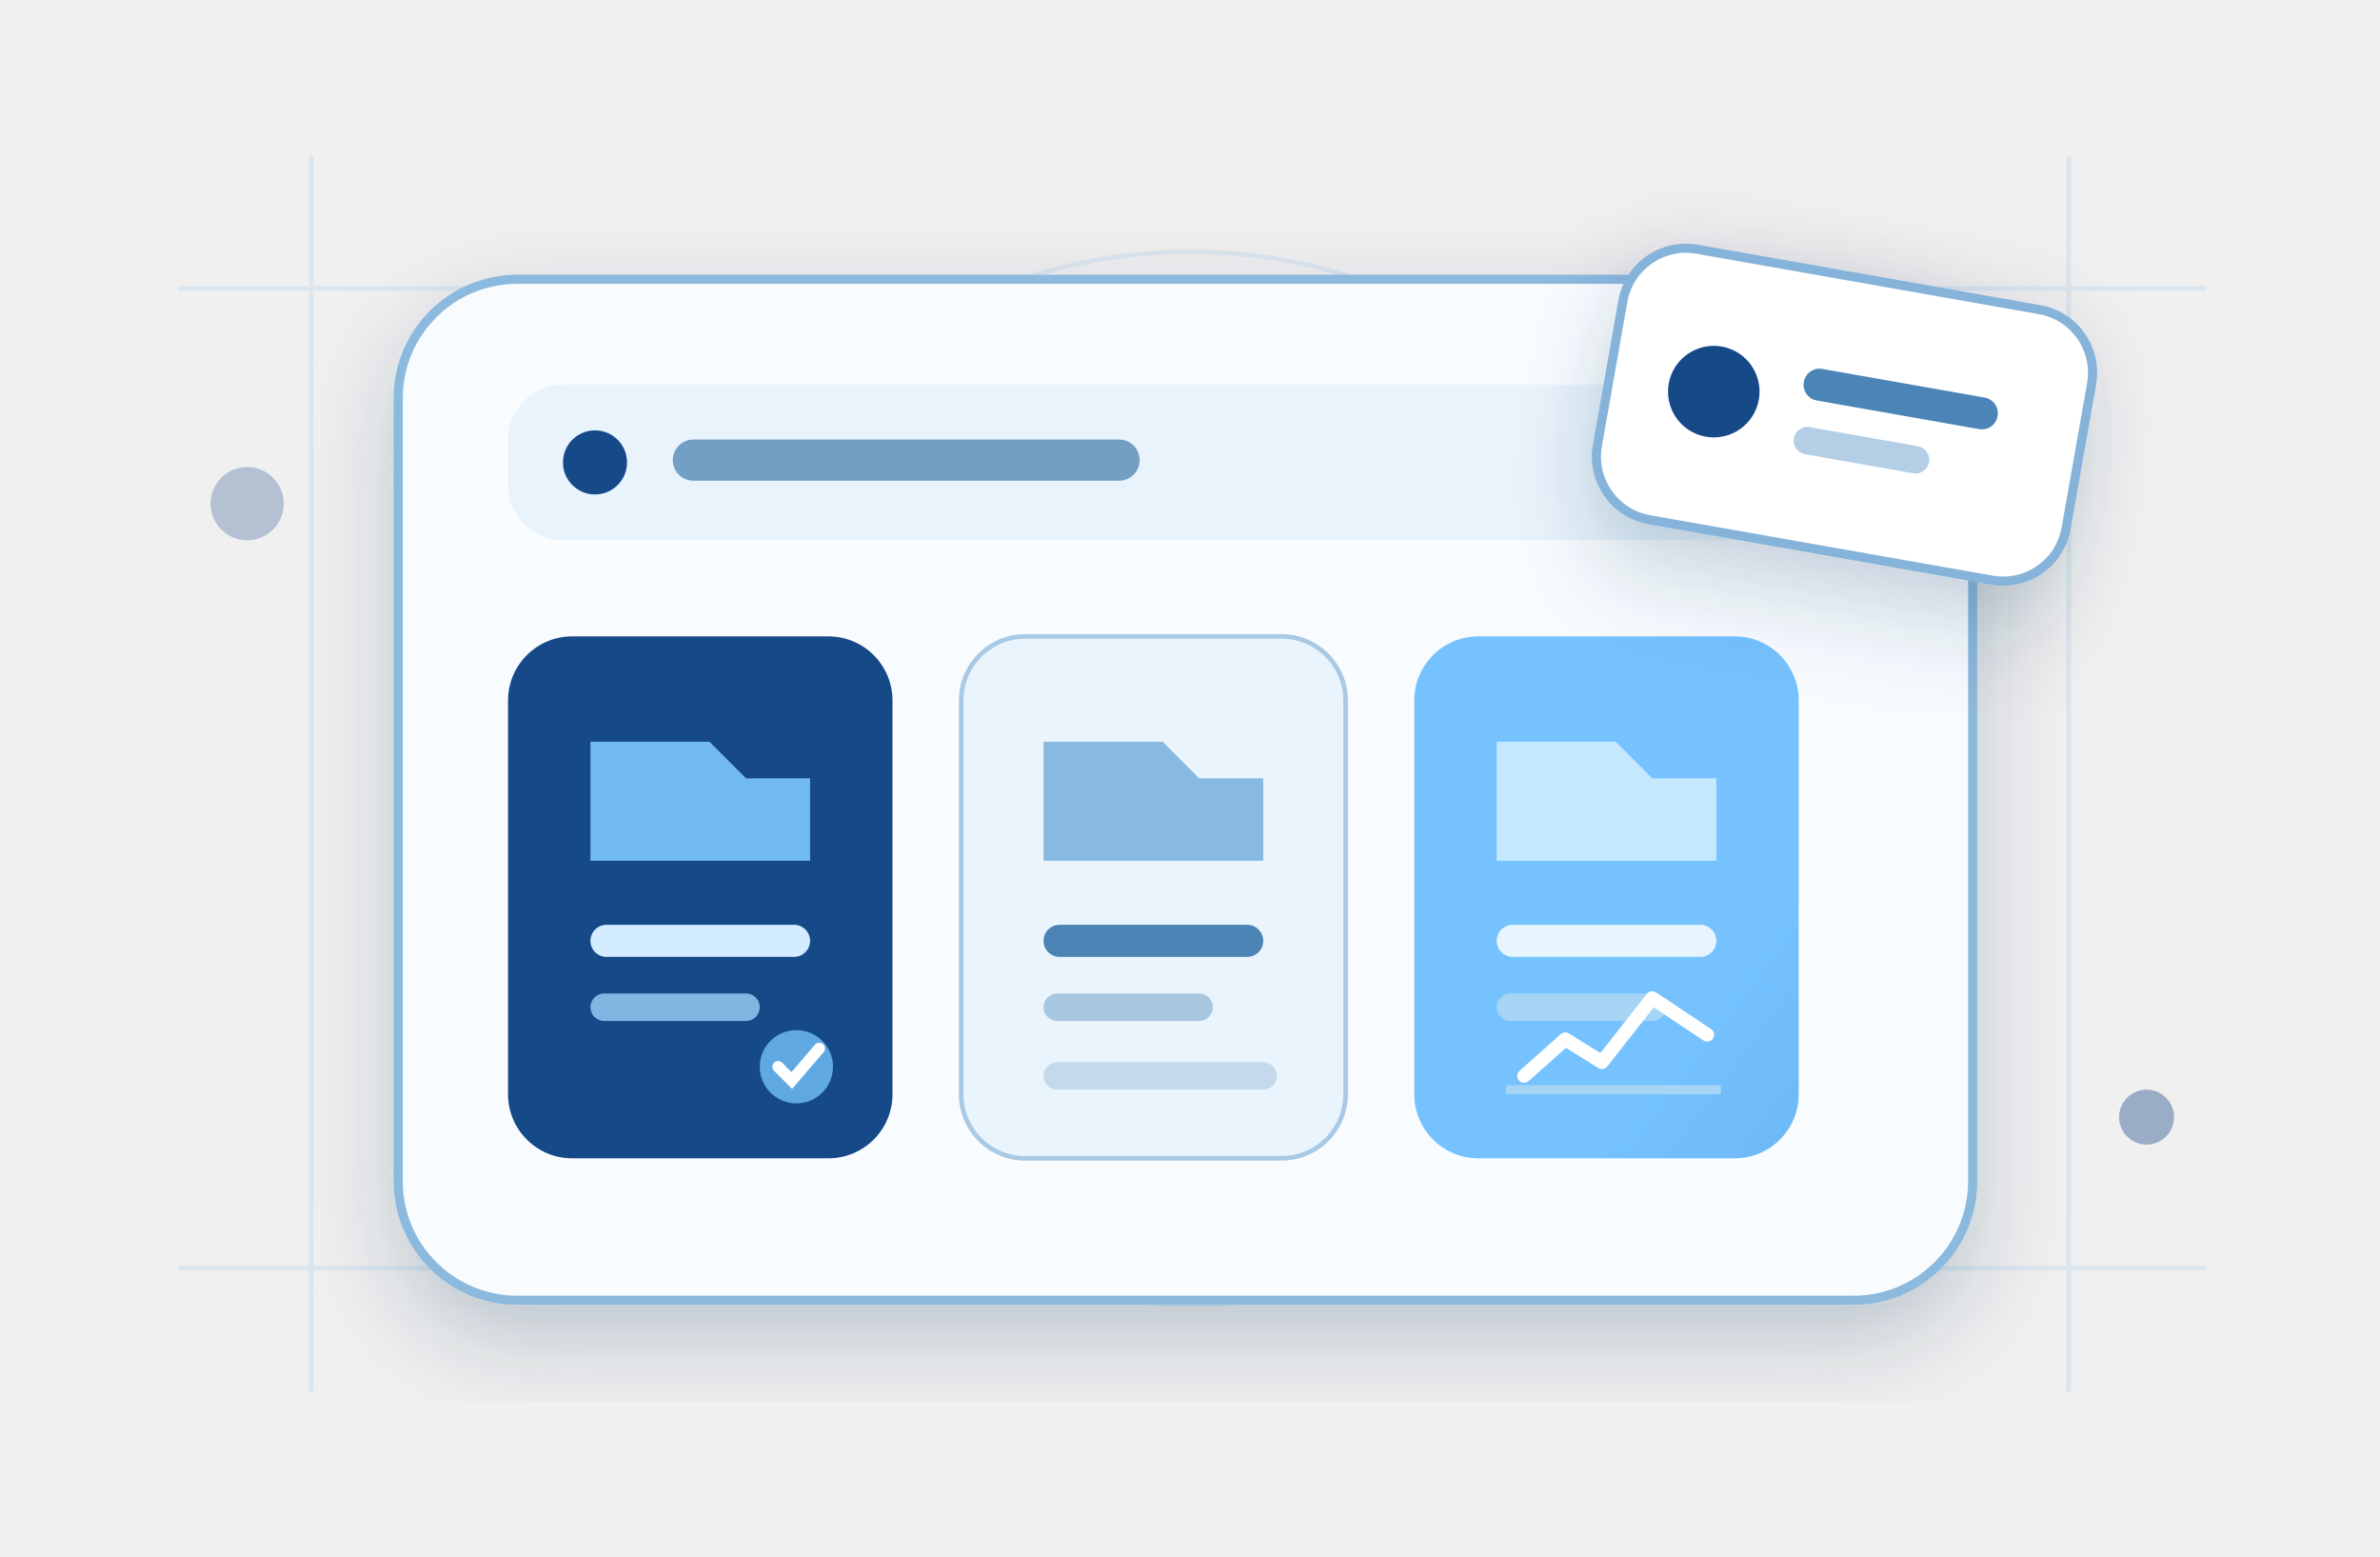
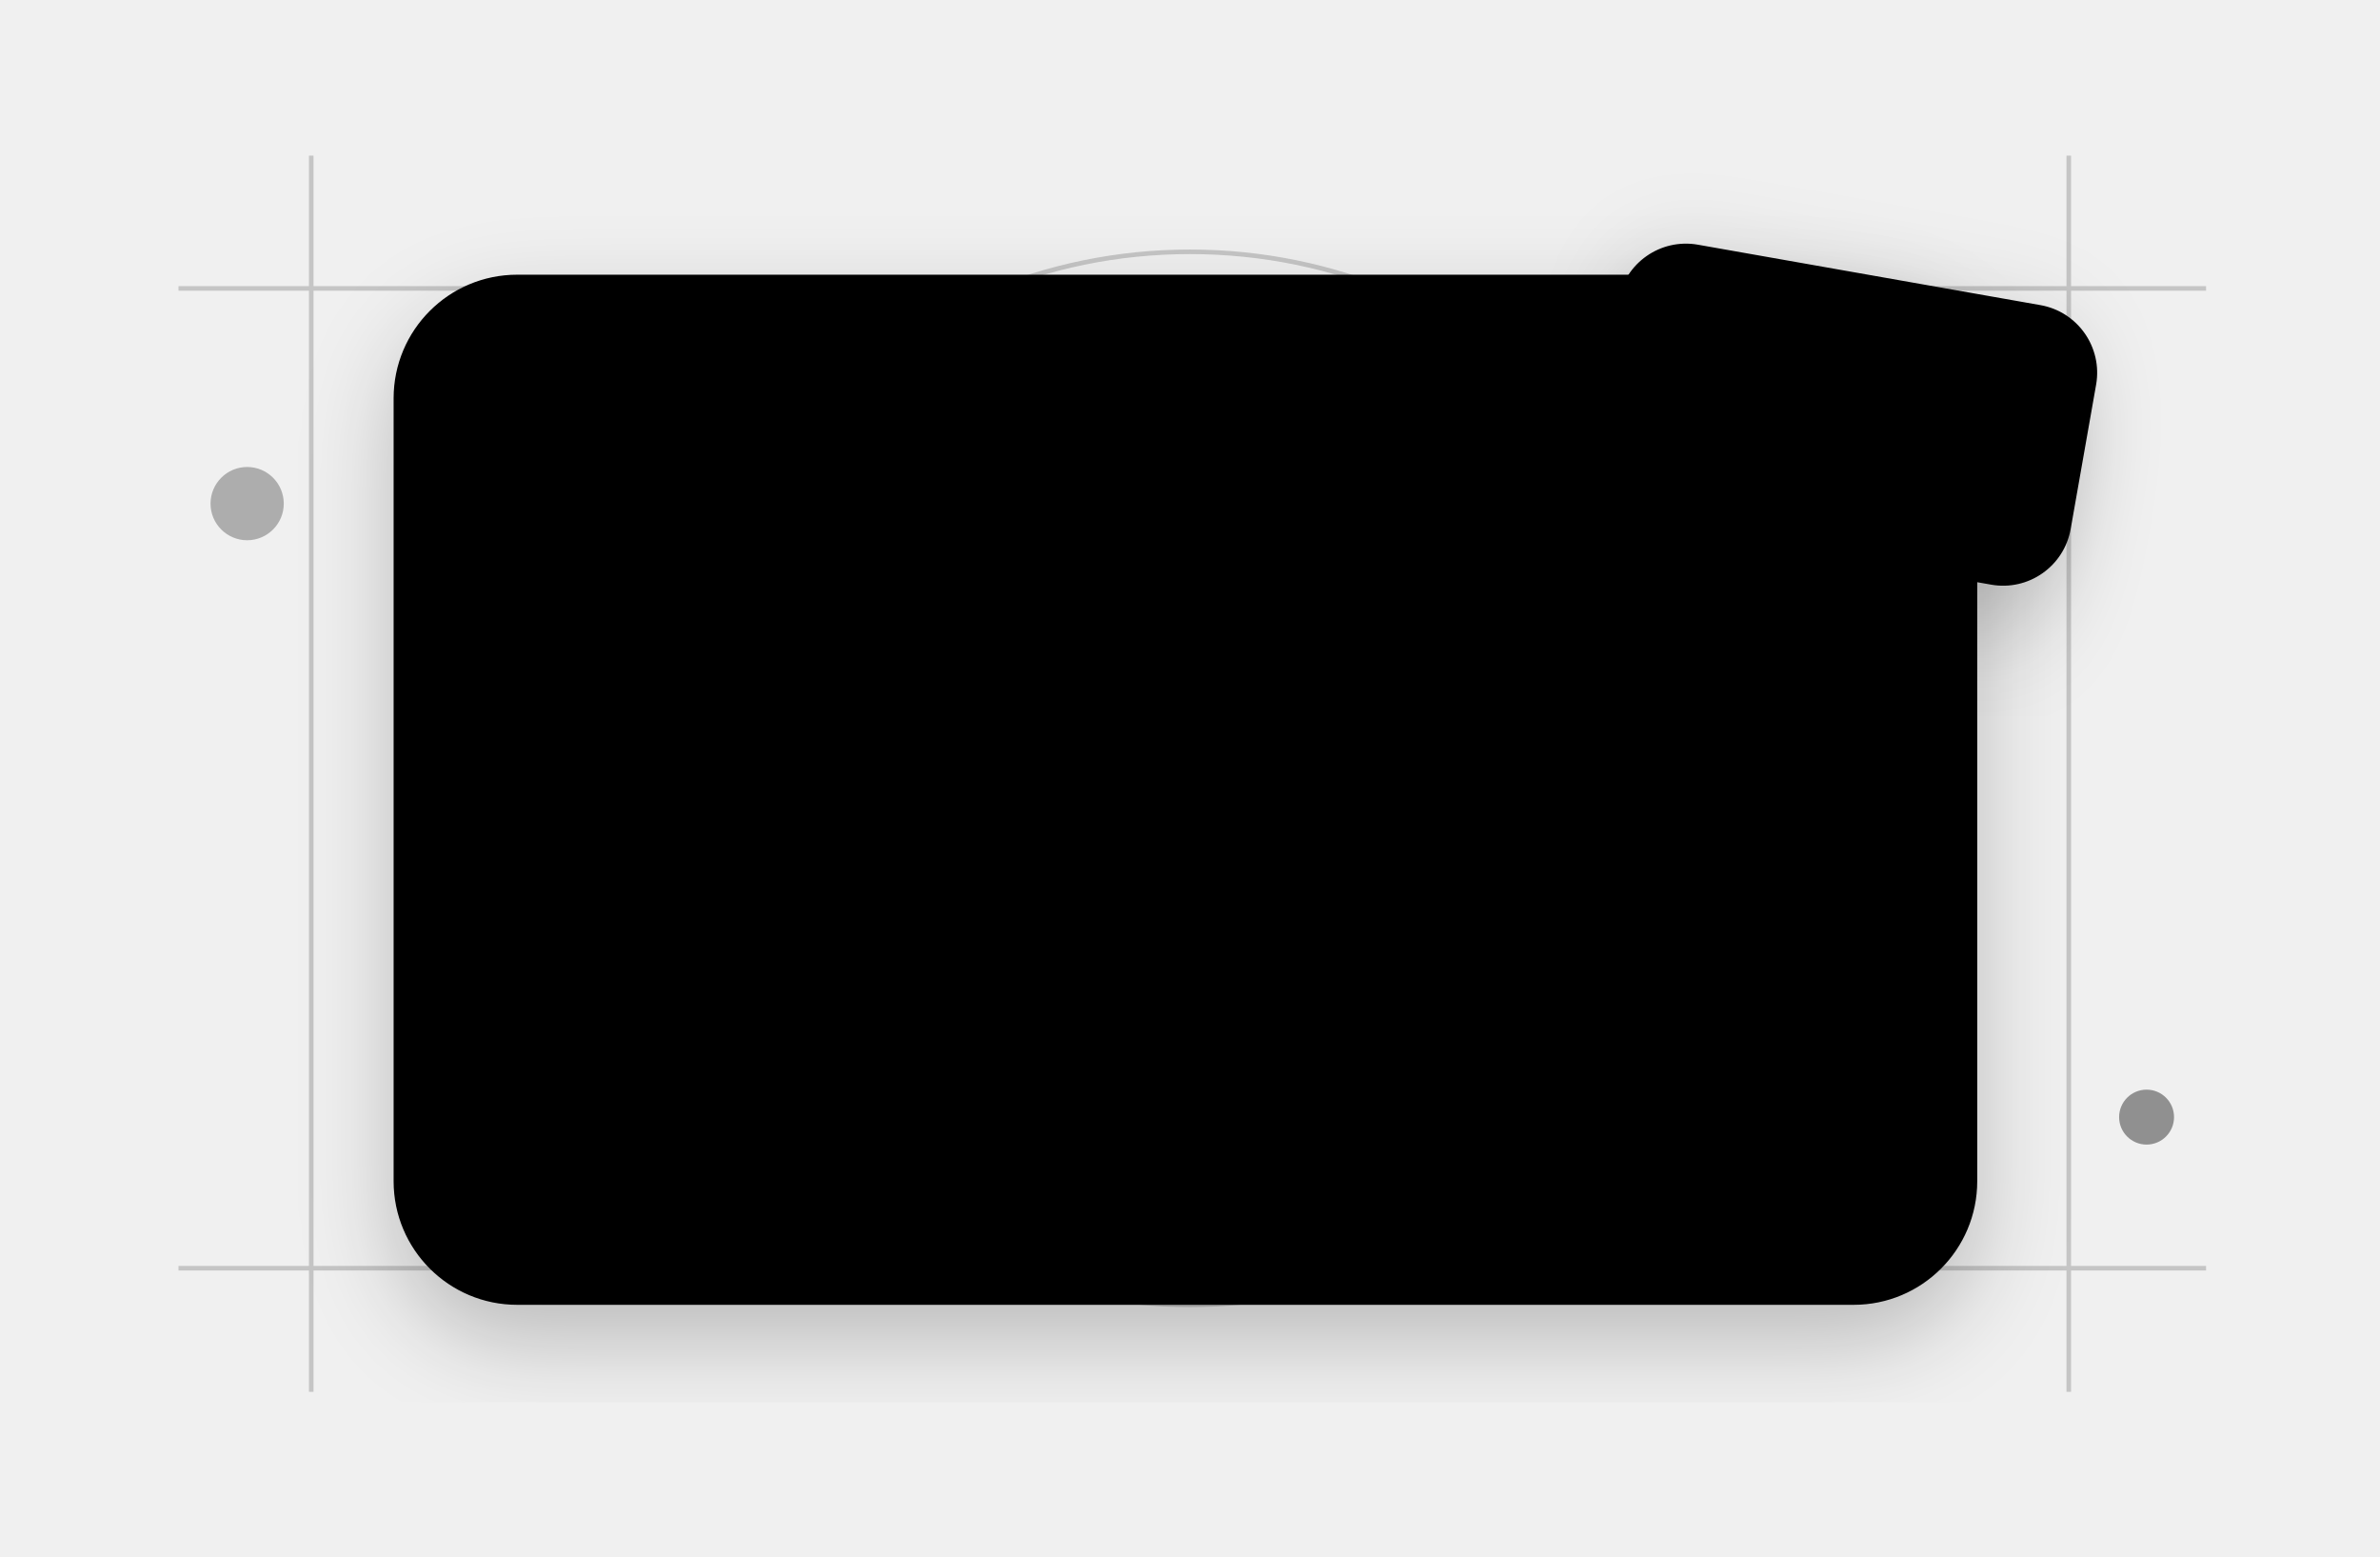
<svg xmlns="http://www.w3.org/2000/svg" viewBox="0 0 520 340" role="img" aria-labelledby="t d">
  <defs>
    <linearGradient id="g" x1="92" y1="44" x2="422" y2="292" gradientUnits="userSpaceOnUse">
-       <stop stop-color="#74C2FF" />
-       <stop offset="1" stop-color="#184888" />
+       <stop stop-color="currentColor" />
+       <stop offset="1" stop-color="currentColor" />
    </linearGradient>
    <filter id="s">
-       <feDropShadow dx="0" dy="8" stdDeviation="10" flood-color="#0B3058" flood-opacity=".22" />
+       <feDropShadow dx="0" dy="8" stdDeviation="10" flood-color="currentColor" flood-opacity=".22" />
    </filter>
  </defs>
-   <g opacity=".18" stroke="#7BB6E4" fill="none">
+   <g opacity=".18" stroke="currentColor" fill="none">
    <path d="M39 63h443M39 277h443M68 34v270M452 34v270" />
    <circle cx="260" cy="170" r="115" />
  </g>
  <g filter="url(#s)">
-     <rect x="87" y="61" width="344" height="223" rx="26" fill="#F9FCFF" stroke="#8CB9DE" stroke-width="2" />
-     <rect x="111" y="84" width="298" height="34" rx="12" fill="#E8F3FC" />
-     <circle cx="130" cy="101" r="7" fill="#184888" />
-     <rect x="147" y="96" width="102" height="9" rx="4.5" fill="#739FC4" />
-     <circle cx="381" cy="101" r="9" fill="none" stroke="#3979B3" stroke-width="3" />
-     <path d="m388 108 8 8" stroke="#3979B3" stroke-width="3" stroke-linecap="round" />
+     <rect x="87" y="61" width="344" height="223" rx="26" fill="currentColor" stroke="currentColor" stroke-width="2" />
+     <rect x="111" y="84" width="298" height="34" rx="12" fill="currentColor" />
+     <circle cx="130" cy="101" r="7" fill="currentColor" />
+     <rect x="147" y="96" width="102" height="9" rx="4.5" fill="currentColor" />
+     <circle cx="381" cy="101" r="9" fill="none" stroke="currentColor" stroke-width="3" />
+     <path d="m388 108 8 8" stroke="currentColor" stroke-width="3" stroke-linecap="round" />
    <g transform="translate(111 139)">
-       <rect width="84" height="114" rx="14" fill="#184888" />
-       <path d="M18 23h26l8 8h14v18H18z" fill="#6FB9F2" />
-       <rect x="18" y="63" width="48" height="7" rx="3.5" fill="#D3ECFF" />
-       <rect x="18" y="78" width="37" height="6" rx="3" fill="#80B6E2" />
-       <circle cx="63" cy="94" r="8" fill="#5EA8E2" />
-       <path d="m59 94 3 3 6-7" stroke="#fff" stroke-width="2.5" fill="none" stroke-linecap="round" />
+       <rect width="84" height="114" rx="14" fill="currentColor" />
+       <path d="M18 23h26l8 8h14v18H18z" fill="currentColor" />
+       <rect x="18" y="63" width="48" height="7" rx="3.5" fill="currentColor" />
+       <rect x="18" y="78" width="37" height="6" rx="3" fill="currentColor" />
+       <circle cx="63" cy="94" r="8" fill="currentColor" />
+       <path d="m59 94 3 3 6-7" stroke="currentColor" stroke-width="2.5" fill="none" stroke-linecap="round" />
    </g>
    <g transform="translate(210 139)">
-       <rect width="84" height="114" rx="14" fill="#E9F4FC" stroke="#A9C9E4" />
-       <path d="M18 23h26l8 8h14v18H18z" fill="#88B9E0" />
-       <rect x="18" y="63" width="48" height="7" rx="3.5" fill="#4B83B5" />
-       <rect x="18" y="78" width="37" height="6" rx="3" fill="#A8C7E1" />
-       <rect x="18" y="93" width="51" height="6" rx="3" fill="#C4DAEC" />
+       <rect width="84" height="114" rx="14" fill="currentColor" stroke="currentColor" />
+       <path d="M18 23h26l8 8h14v18H18z" fill="currentColor" />
+       <rect x="18" y="63" width="48" height="7" rx="3.5" fill="currentColor" />
+       <rect x="18" y="78" width="37" height="6" rx="3" fill="currentColor" />
+       <rect x="18" y="93" width="51" height="6" rx="3" fill="currentColor" />
    </g>
    <g transform="translate(309 139)">
-       <rect width="84" height="114" rx="14" fill="url(#g)" />
-       <path d="M18 23h26l8 8h14v18H18z" fill="#C5E8FF" />
-       <rect x="18" y="63" width="48" height="7" rx="3.5" fill="#E7F5FF" />
-       <rect x="18" y="78" width="37" height="6" rx="3" fill="#A5D4F5" />
-       <path d="M20 99h47" stroke="#A5D4F5" stroke-width="2" />
-       <path d="m24 96 9-8 8 5 11-14 12 8" fill="none" stroke="#fff" stroke-width="3" stroke-linecap="round" stroke-linejoin="round" />
+       <rect width="84" height="114" rx="14" fill="currentColor" />
+       <path d="M18 23h26l8 8h14v18H18z" fill="currentColor" />
+       <rect x="18" y="63" width="48" height="7" rx="3.5" fill="currentColor" />
+       <rect x="18" y="78" width="37" height="6" rx="3" fill="currentColor" />
+       <path d="M20 99h47" stroke="currentColor" stroke-width="2" />
+       <path d="m24 96 9-8 8 5 11-14 12 8" fill="none" stroke="currentColor" stroke-width="3" stroke-linecap="round" stroke-linejoin="round" />
    </g>
  </g>
  <g transform="translate(357 52) rotate(10)" filter="url(#s)">
-     <rect width="104" height="60" rx="14" fill="#fff" stroke="#85B3D9" stroke-width="2" />
-     <circle cx="23" cy="30" r="10" fill="#184888" />
-     <rect x="42" y="21" width="43" height="7" rx="3.5" fill="#4C85B7" />
-     <rect x="42" y="34" width="30" height="6" rx="3" fill="#B3CEE5" />
+     <rect width="104" height="60" rx="14" fill="currentColor" stroke="currentColor" stroke-width="2" />
+     <circle cx="23" cy="30" r="10" fill="currentColor" />
+     <rect x="42" y="21" width="43" height="7" rx="3.5" fill="currentColor" />
+     <rect x="42" y="34" width="30" height="6" rx="3" fill="currentColor" />
  </g>
-   <g fill="#184888">
+   <g fill="currentColor">
    <circle cx="54" cy="110" r="8" opacity=".28" />
    <circle cx="469" cy="244" r="6" opacity=".4" />
  </g>
</svg>
